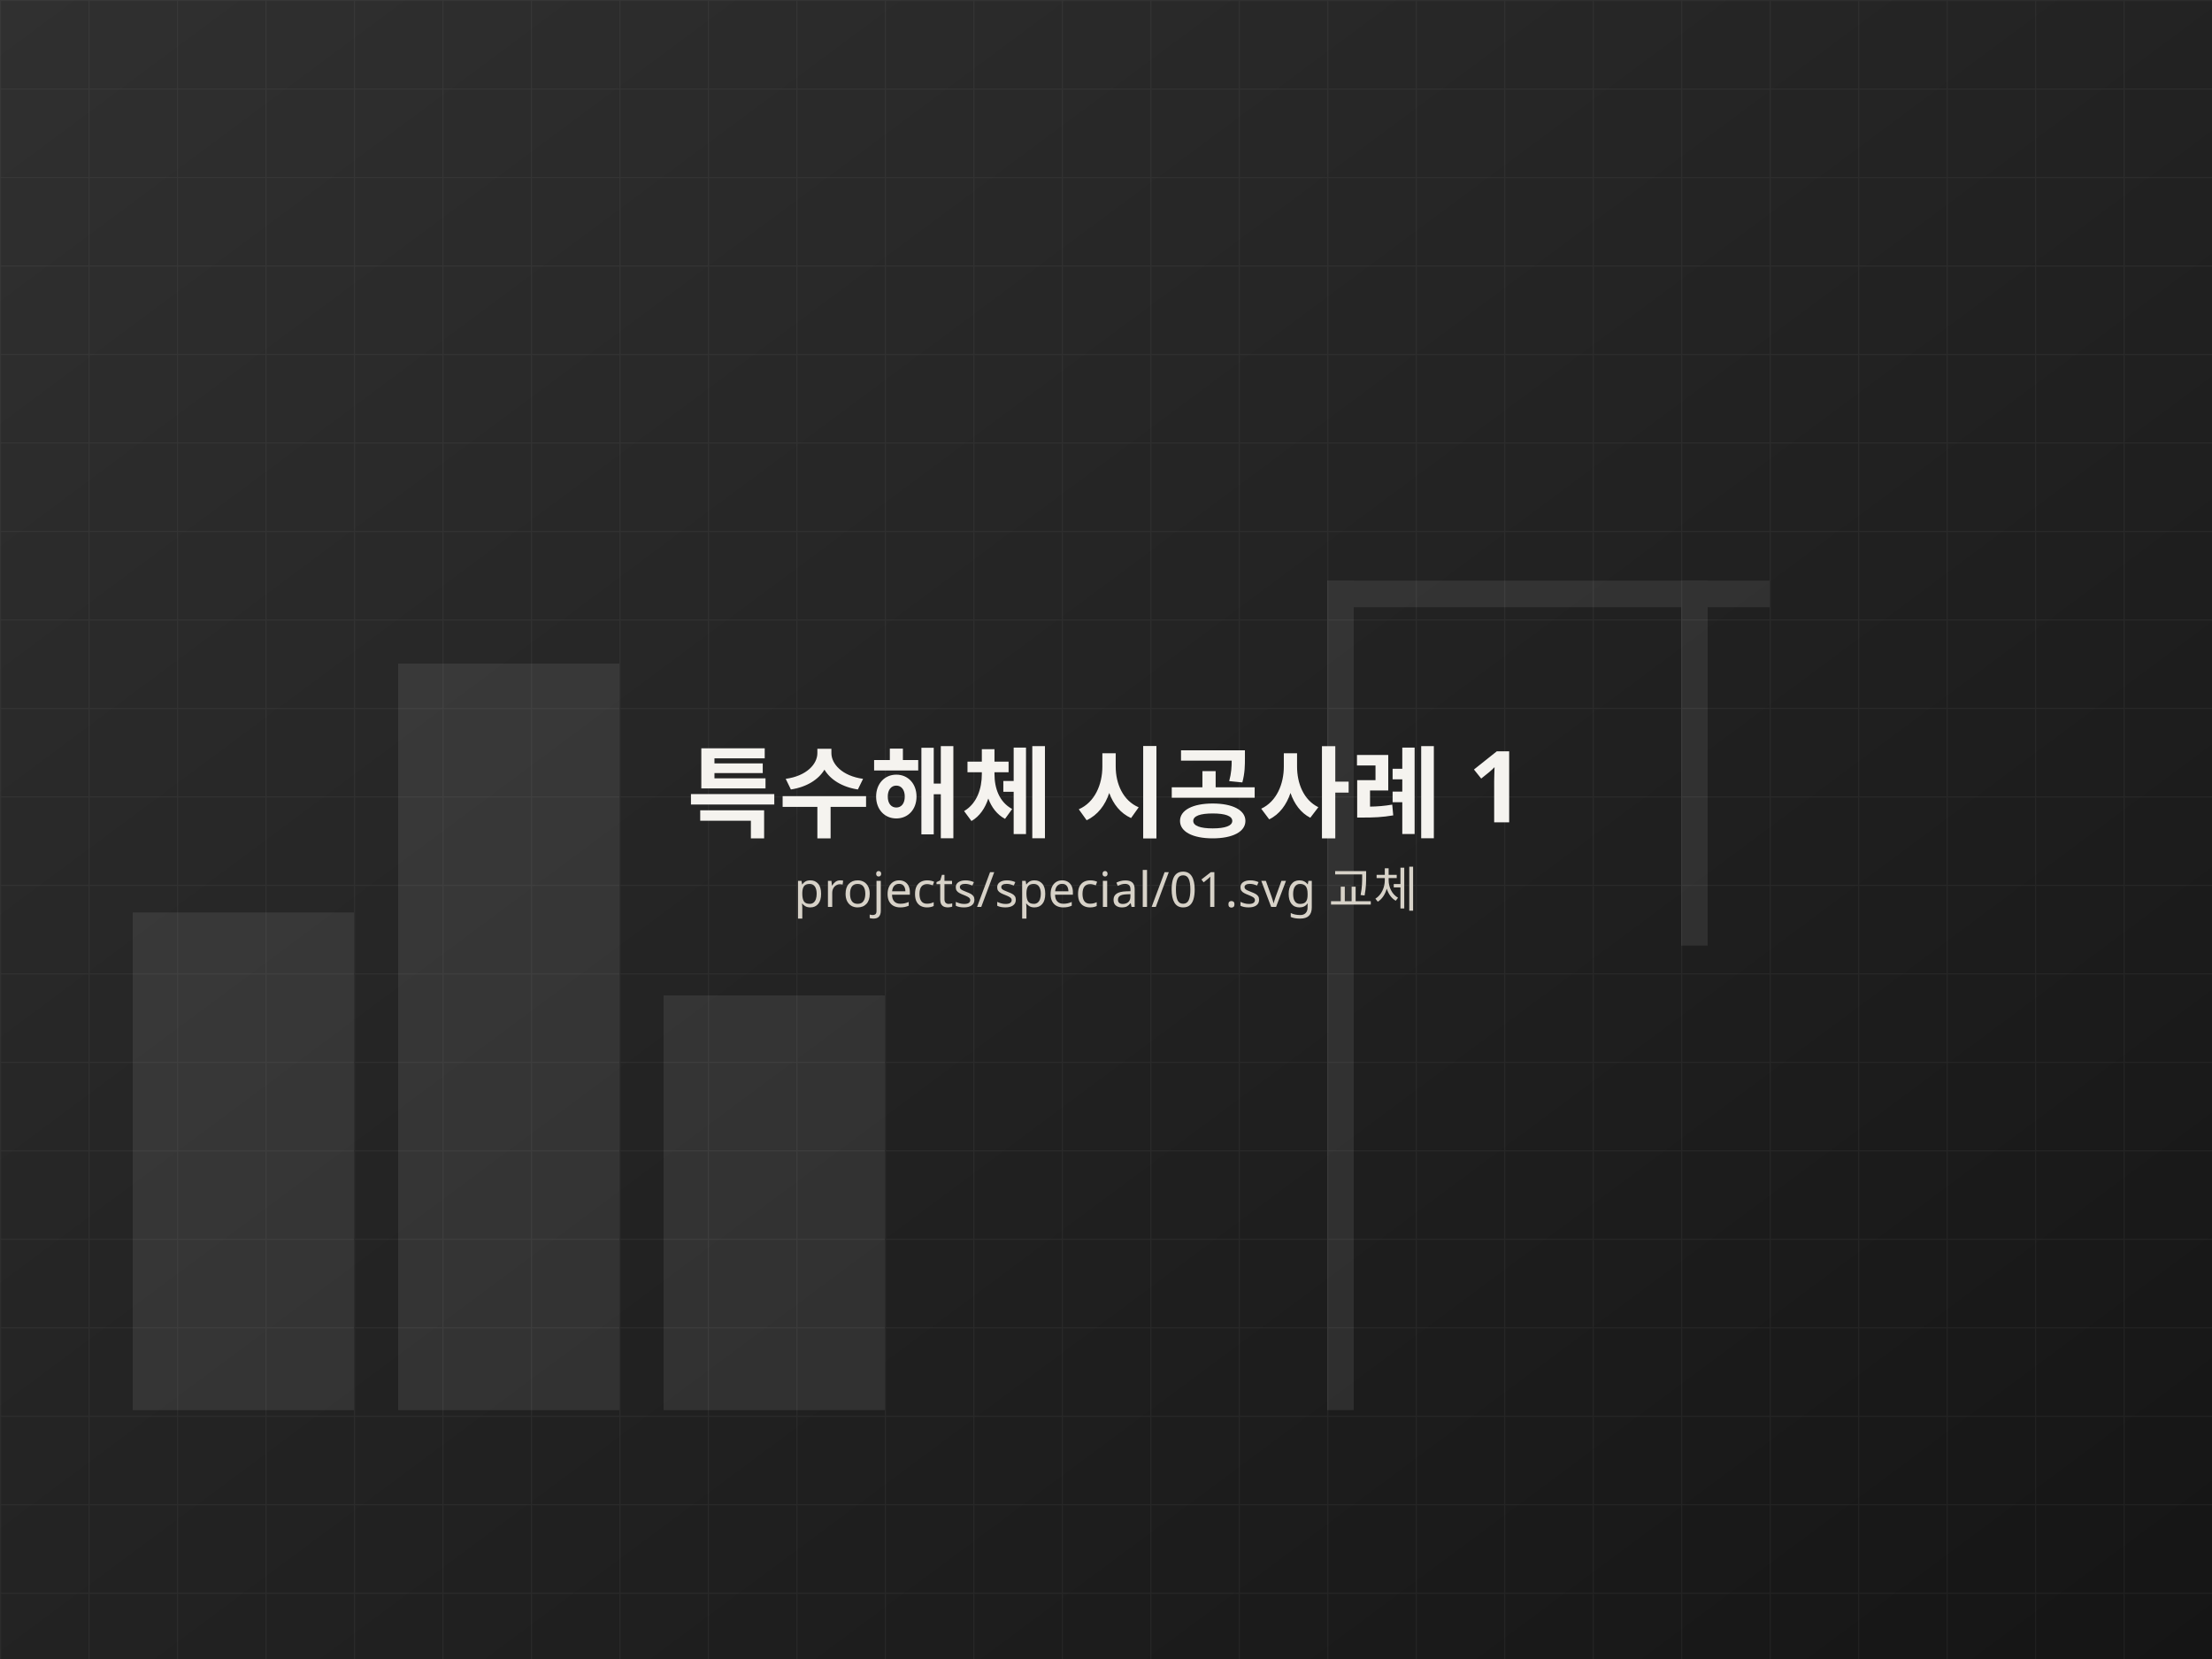
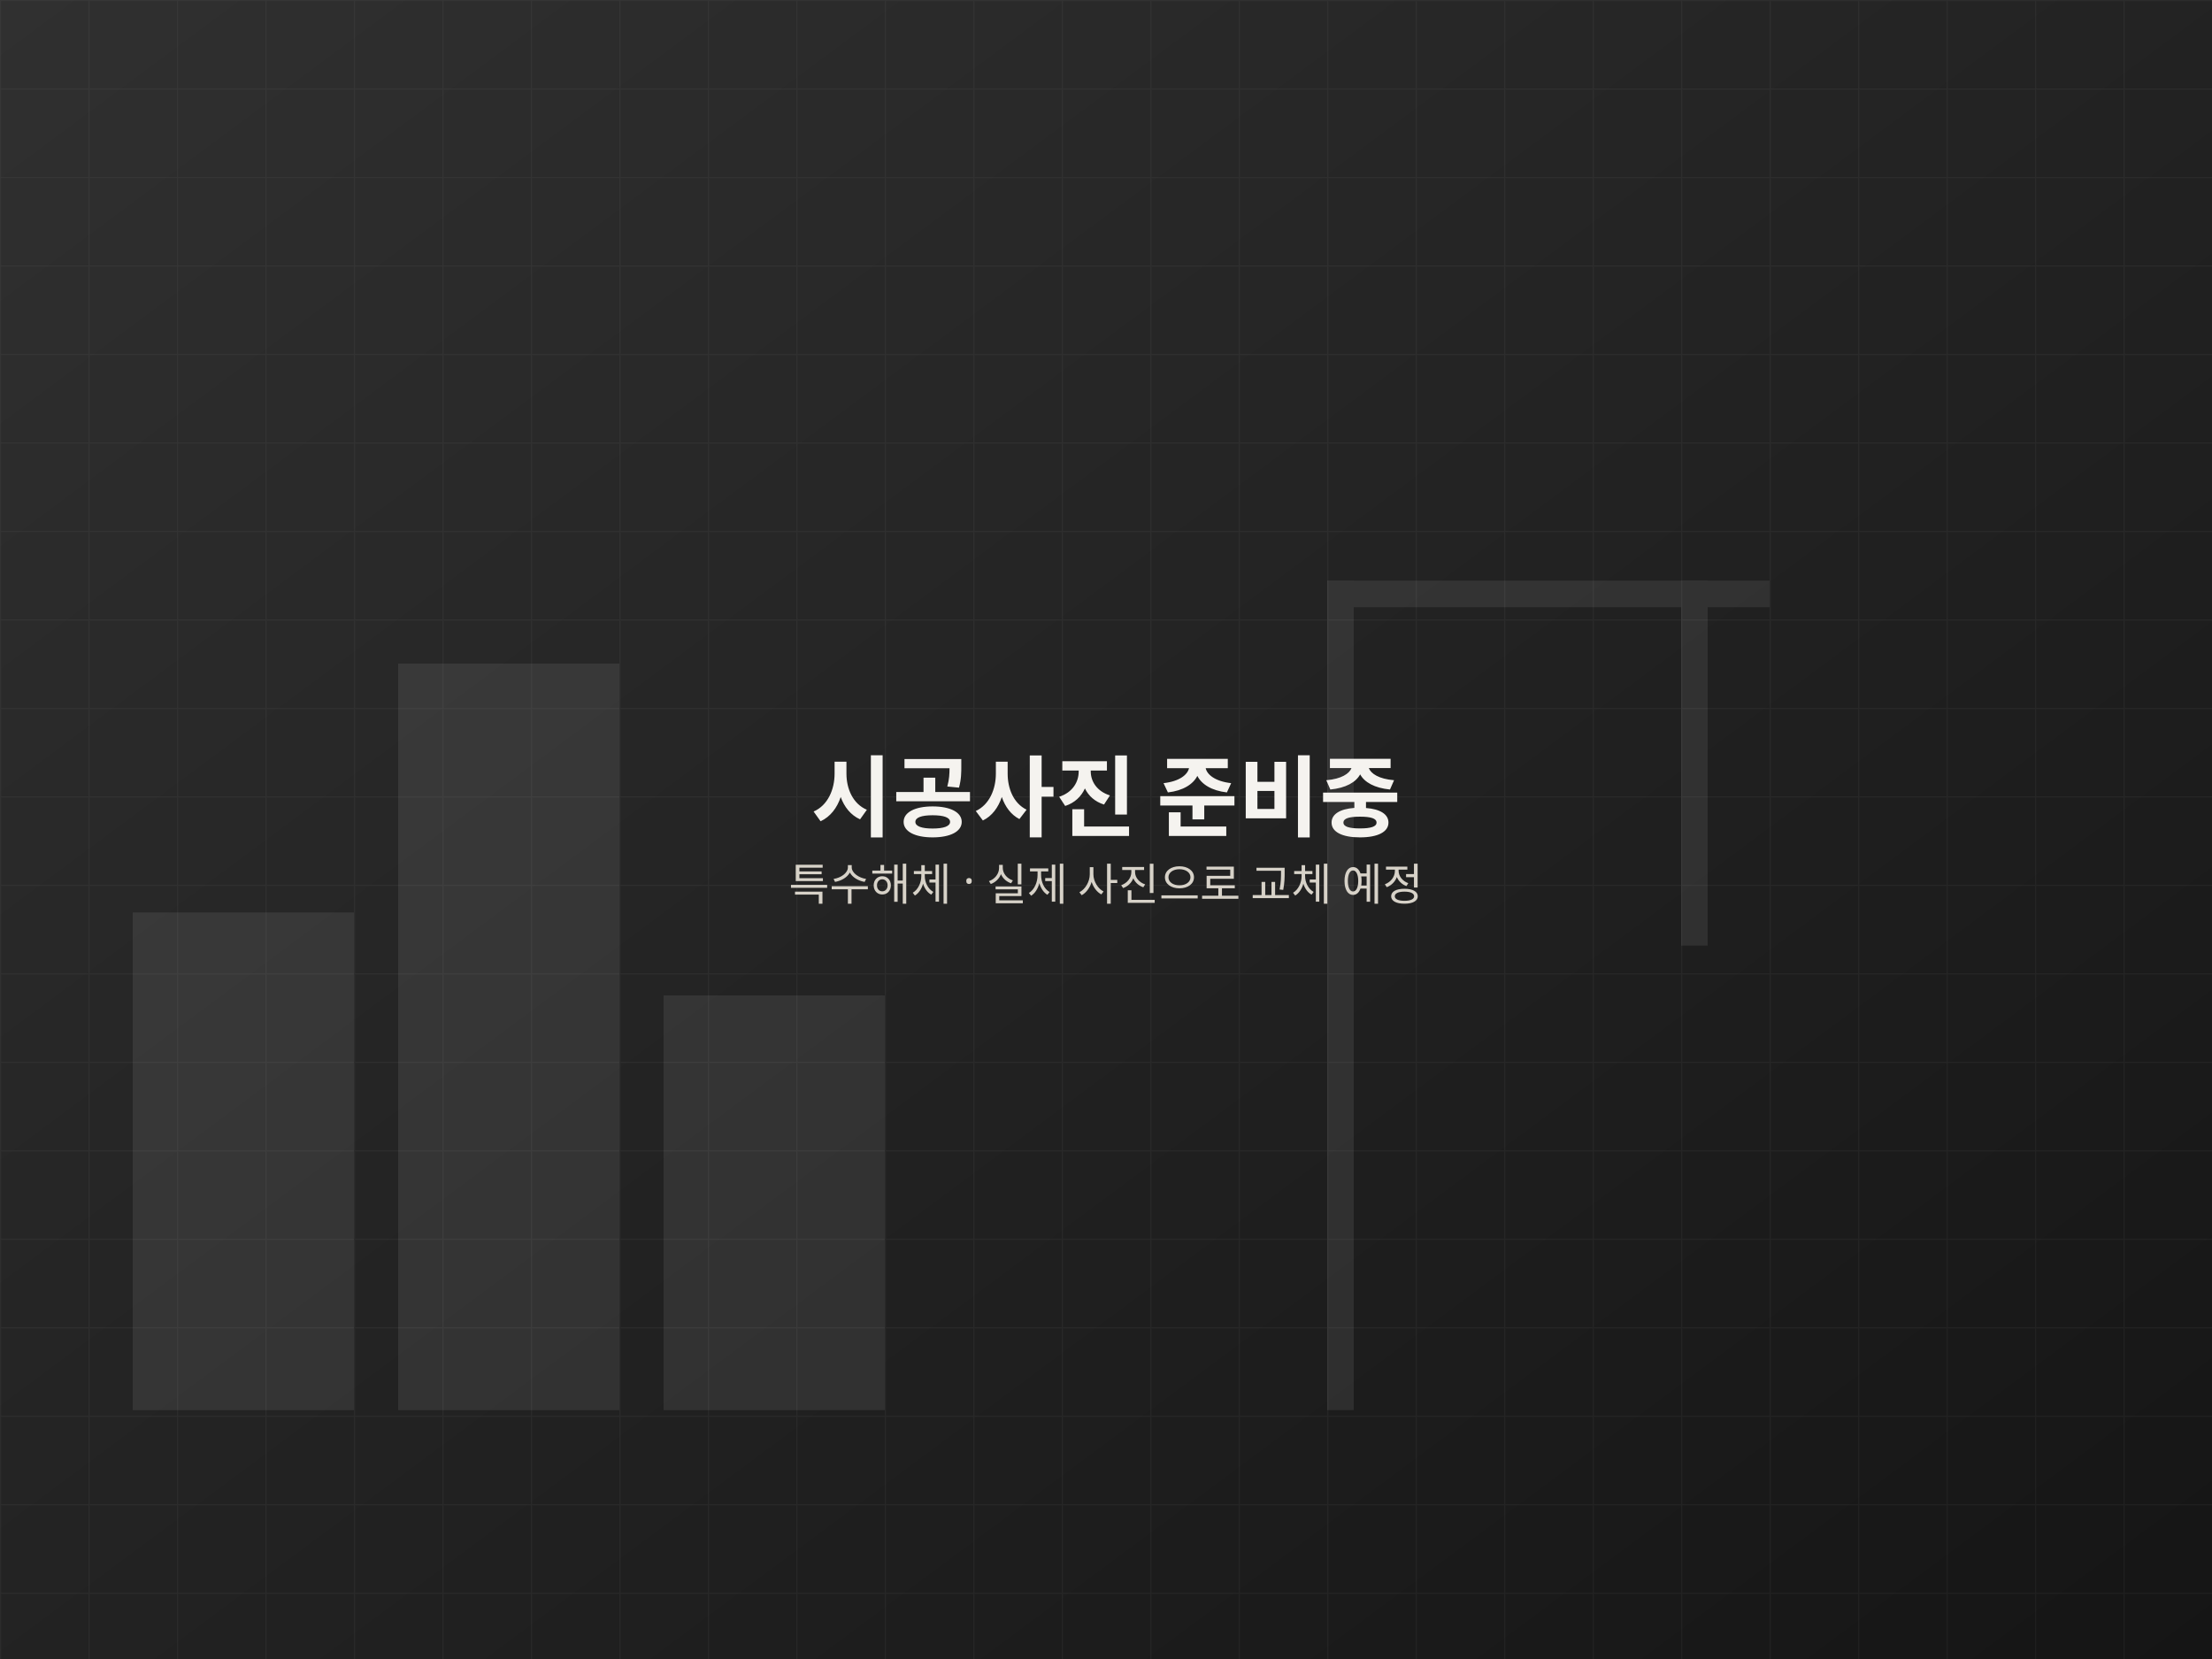
<svg xmlns="http://www.w3.org/2000/svg" width="1000" height="750" viewBox="0 0 1000 750">
  <defs>
    <linearGradient id="g" x1="0" y1="0" x2="1" y2="1">
      <stop offset="0%" stop-color="#303030" />
      <stop offset="100%" stop-color="#151515" />
    </linearGradient>
    <pattern id="grid" width="40" height="40" patternUnits="userSpaceOnUse">
-       <path d="M40 0H0V40" fill="none" stroke="#ffffff" stroke-opacity="0.045" stroke-width="1" />
+       <path d="M40 0H0V40" fill="none" stroke="#ffffff" stroke-opacity="0.04" stroke-width="1" />
    </pattern>
  </defs>
  <rect width="1000" height="750" fill="url(#g)" />
  <rect width="1000" height="750" fill="url(#grid)" />
  <g opacity="0.08" fill="#ffffff">
    <rect x="6%" y="55%" width="10%" height="30%" />
    <rect x="18%" y="40%" width="10%" height="45%" />
    <rect x="30%" y="60%" width="10%" height="25%" />
    <rect x="60%" y="35%" width="1.2%" height="50%" />
    <rect x="60%" y="35%" width="20%" height="1.6%" />
    <rect x="76%" y="35%" width="1.2%" height="22%" />
  </g>
  <g font-family="'Pretendard Variable', 'Apple SD Gothic Neo', sans-serif" text-anchor="middle">
-     <text x="50%" y="50%" font-size="45" font-weight="700" fill="#F5F3EF">특수해체 시공사례 1</text>
-     <text x="50%" y="410" font-size="22" fill="#D7D2C8">projects/special/01.svg 교체</text>
+     <text x="50%" y="50%" font-size="40" font-weight="700" fill="#F5F3EF">시공사진 준비중</text>
+     <text x="50%" y="407" font-size="20" fill="#D7D2C8">특수해체 · 실제 사진으로 교체 예정</text>
  </g>
</svg>
